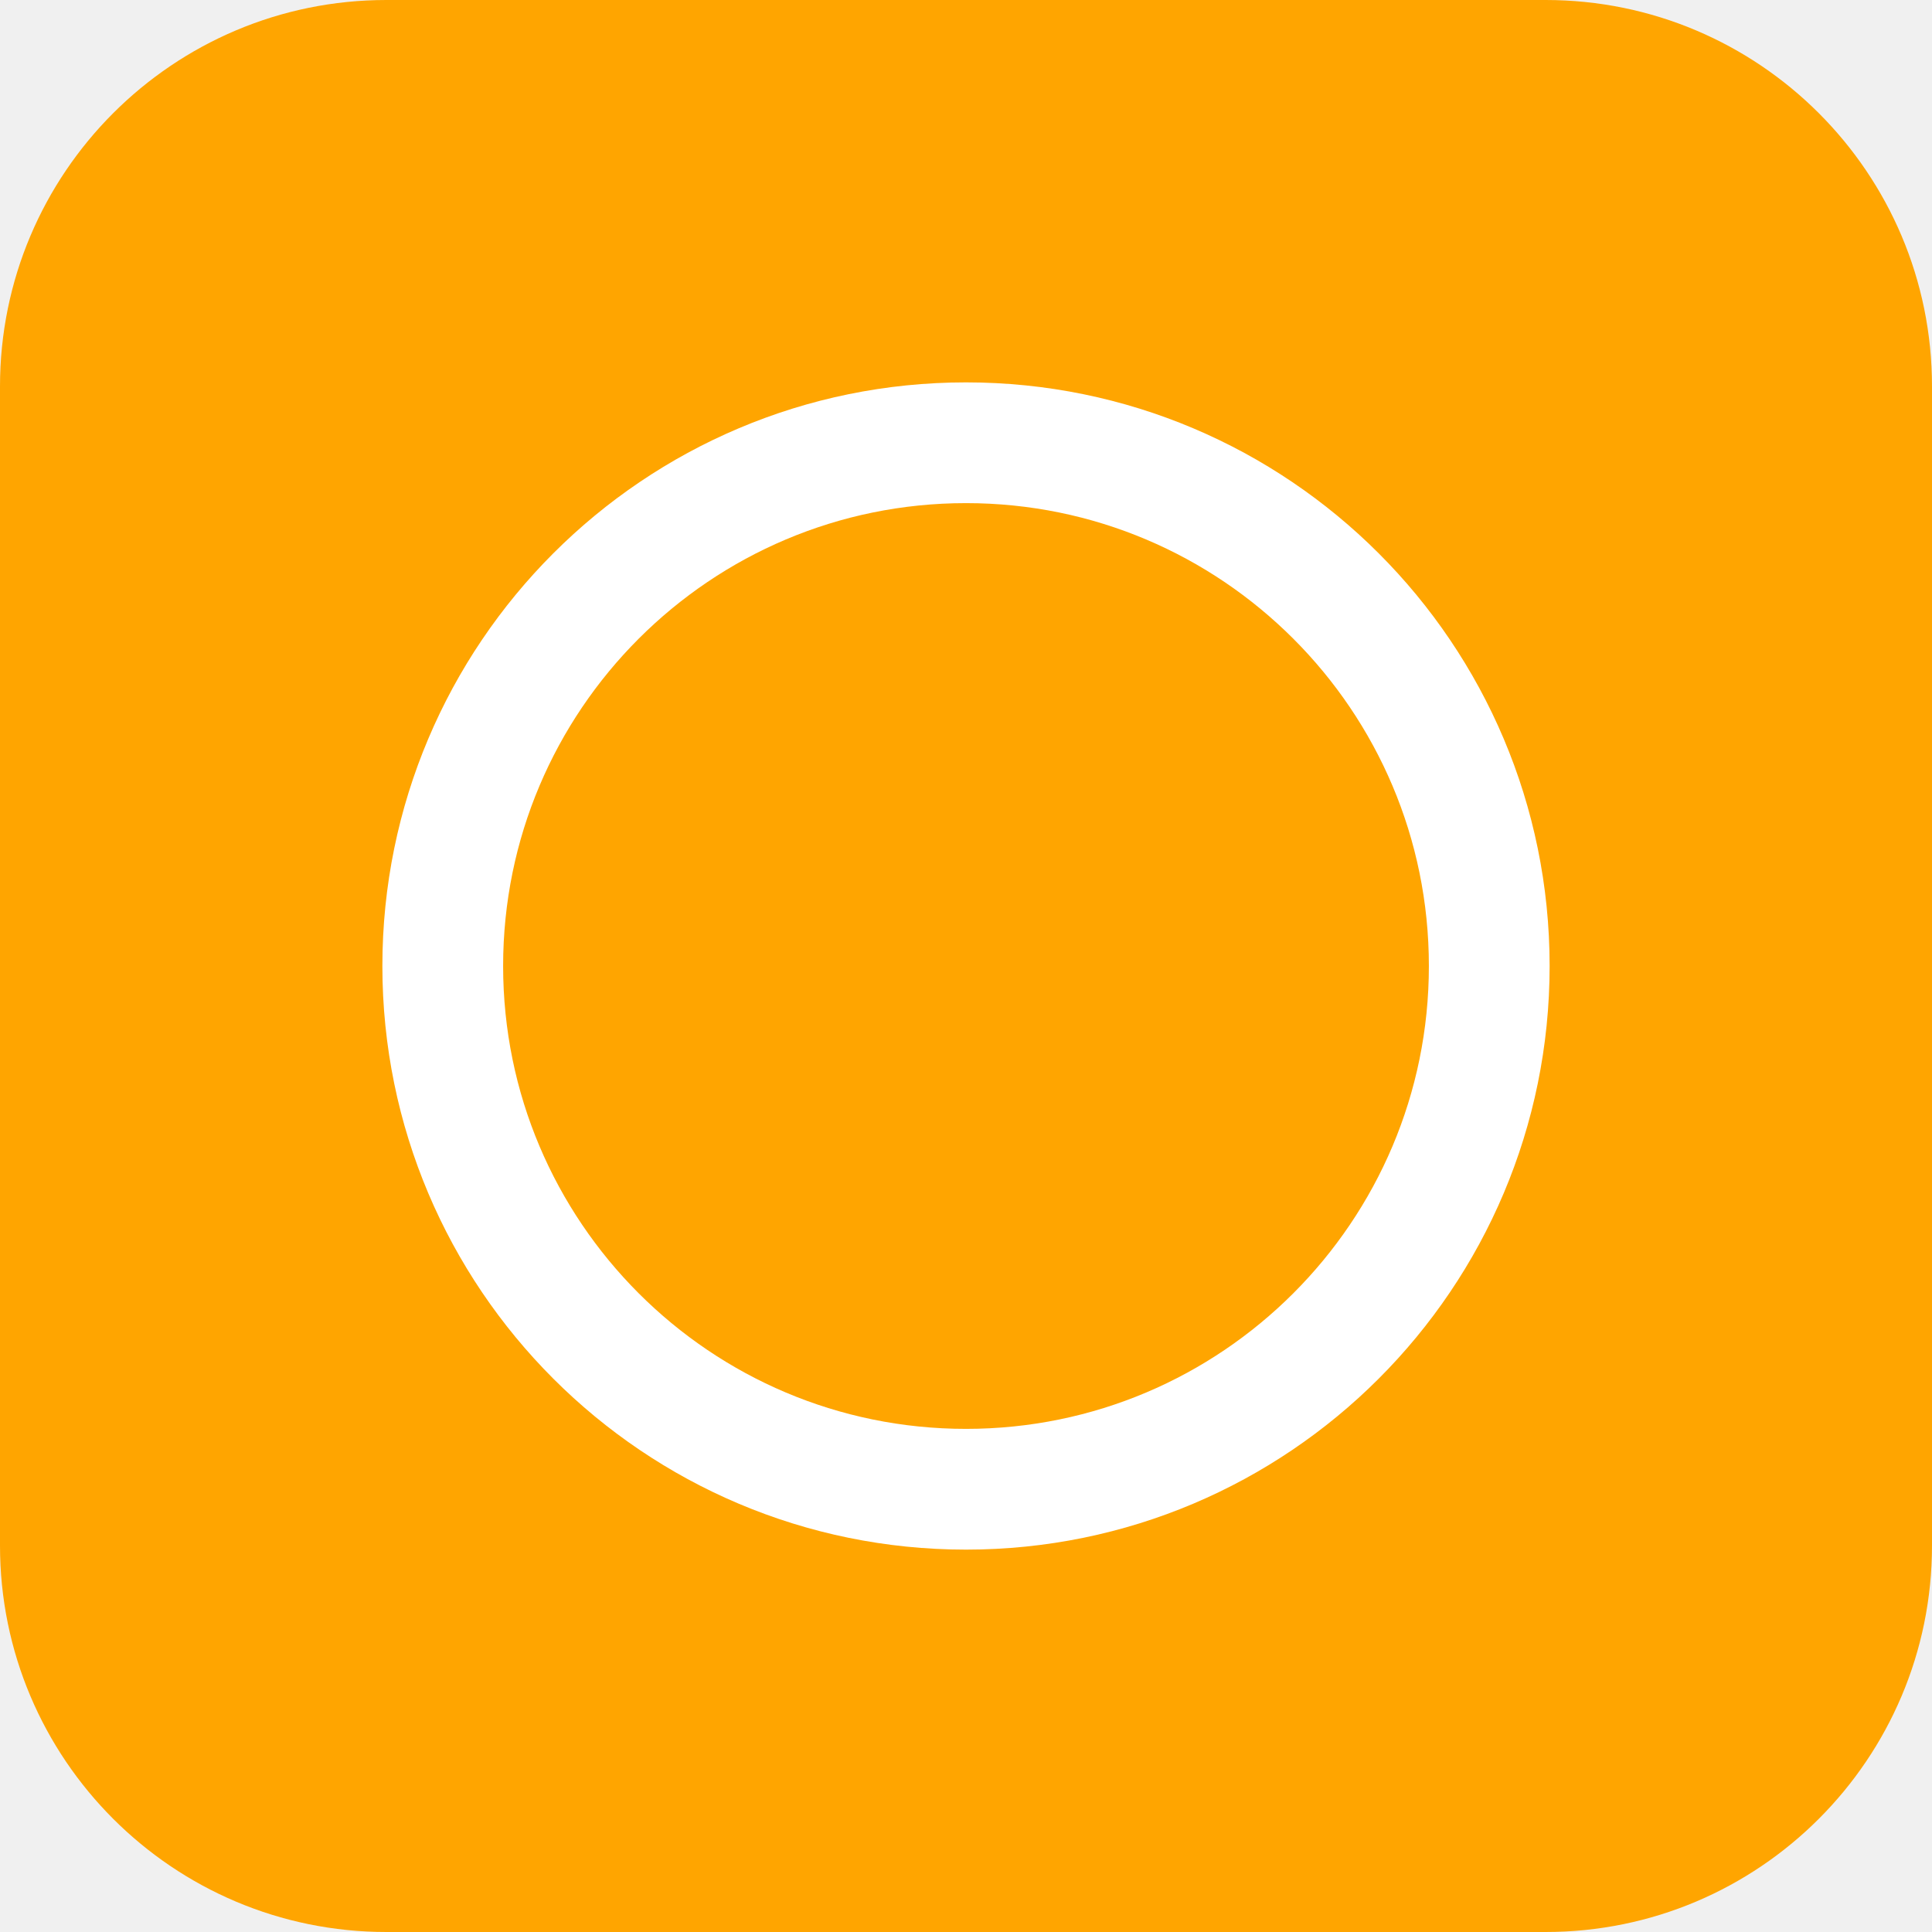
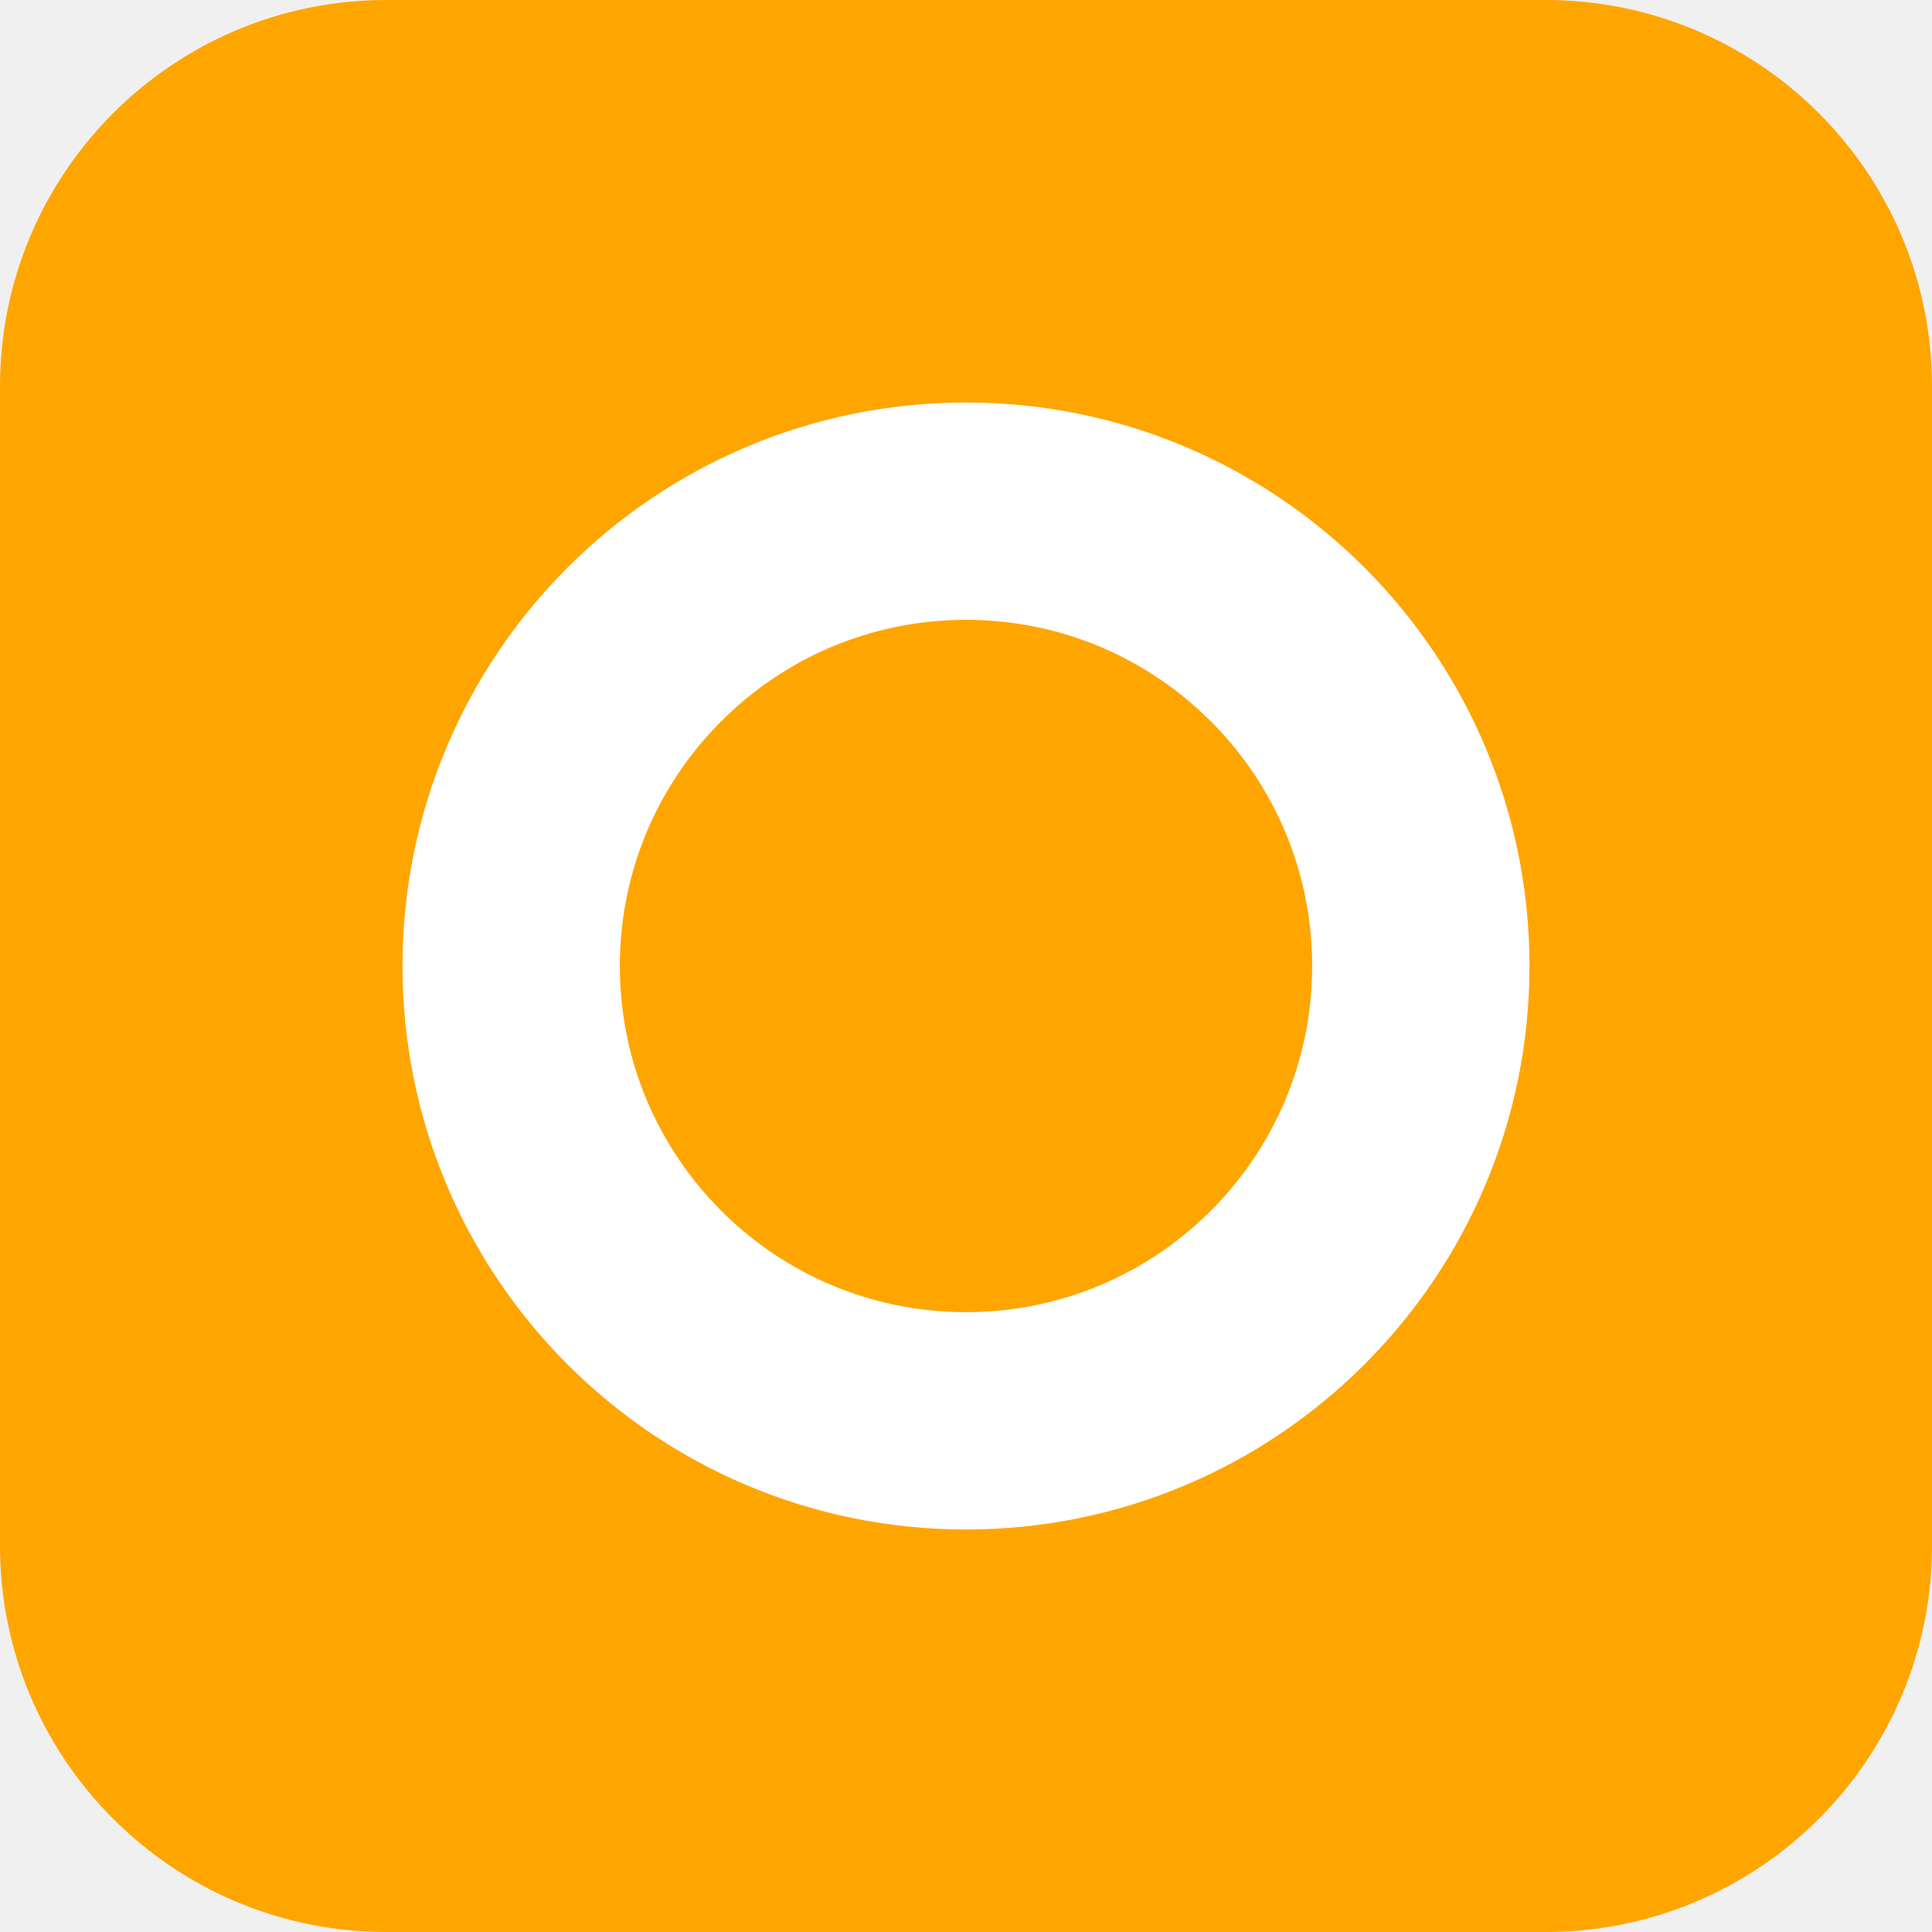
<svg xmlns="http://www.w3.org/2000/svg" width="240" height="240" viewbox="0 0 240 240">
  <rect x="0" y="0" width="240" height="240" fill="orange" rx="48" ry="48" />
-   <circle cx="120" cy="120" r="65" fill="orange" stroke="#FFF" stroke-width="15" />
+   <circle cx="120" cy="120" r="56.5" fill="orange" stroke="#FFF" stroke-width="27" />
</svg>
